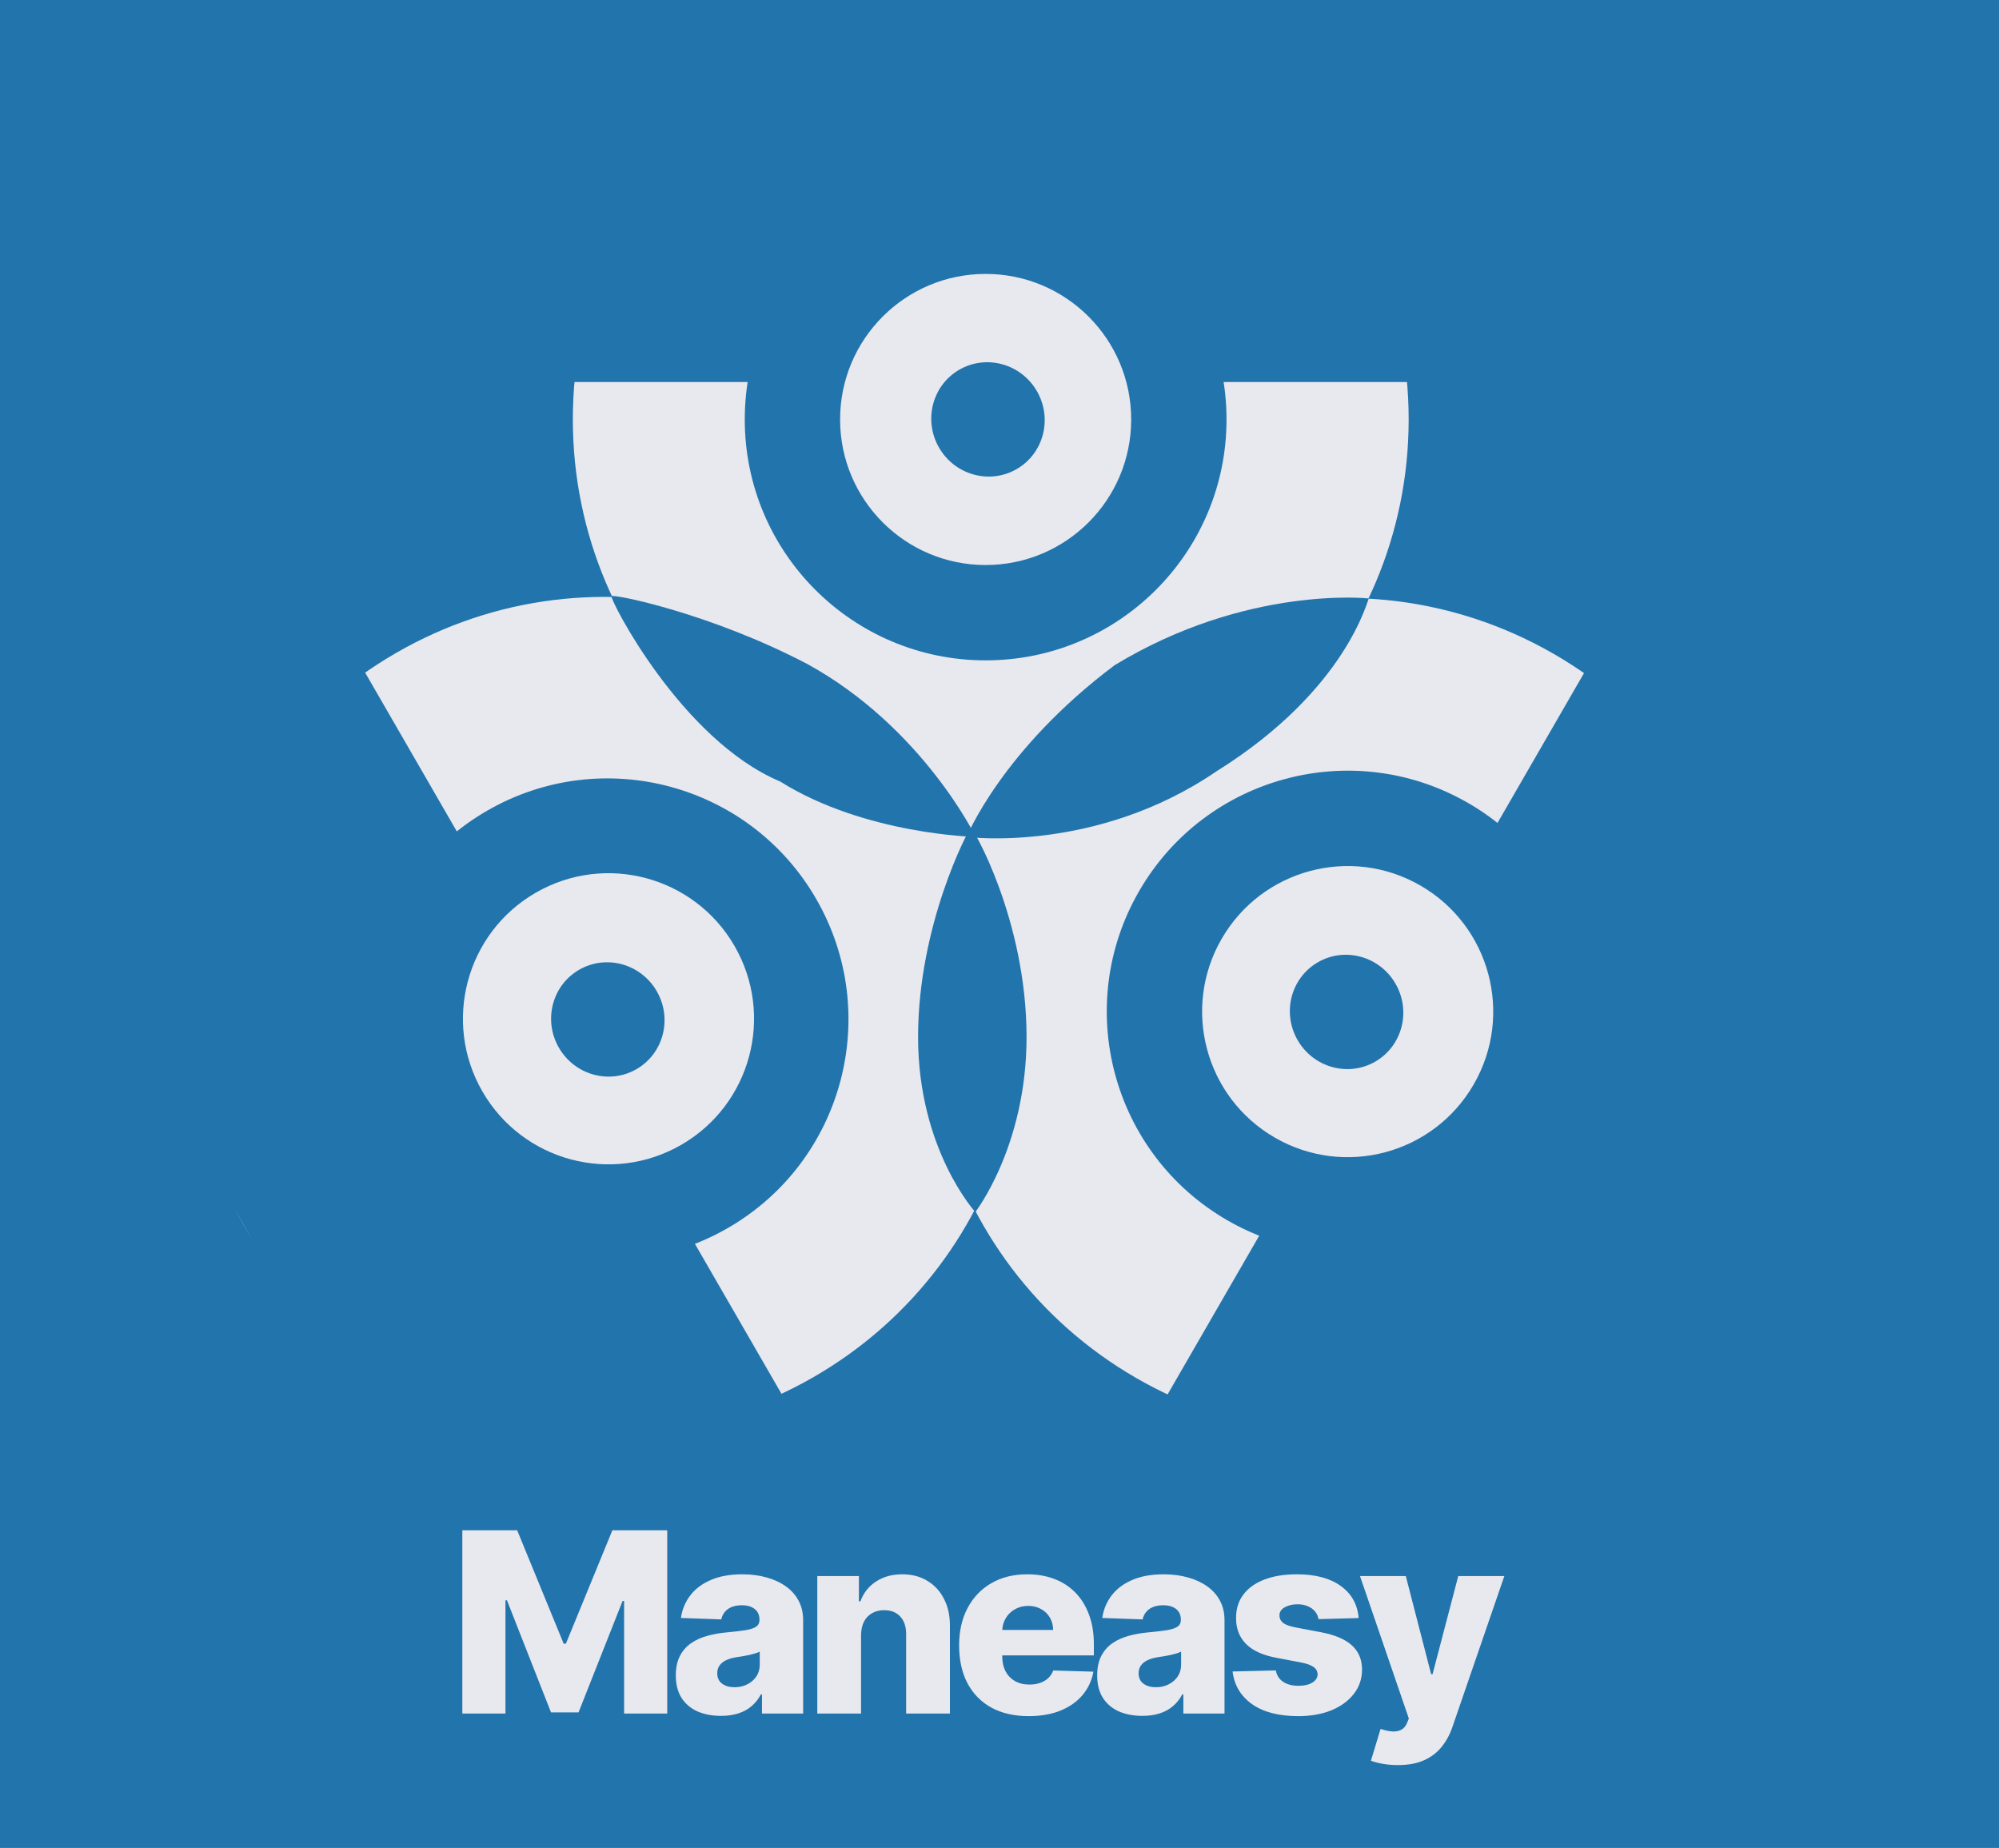
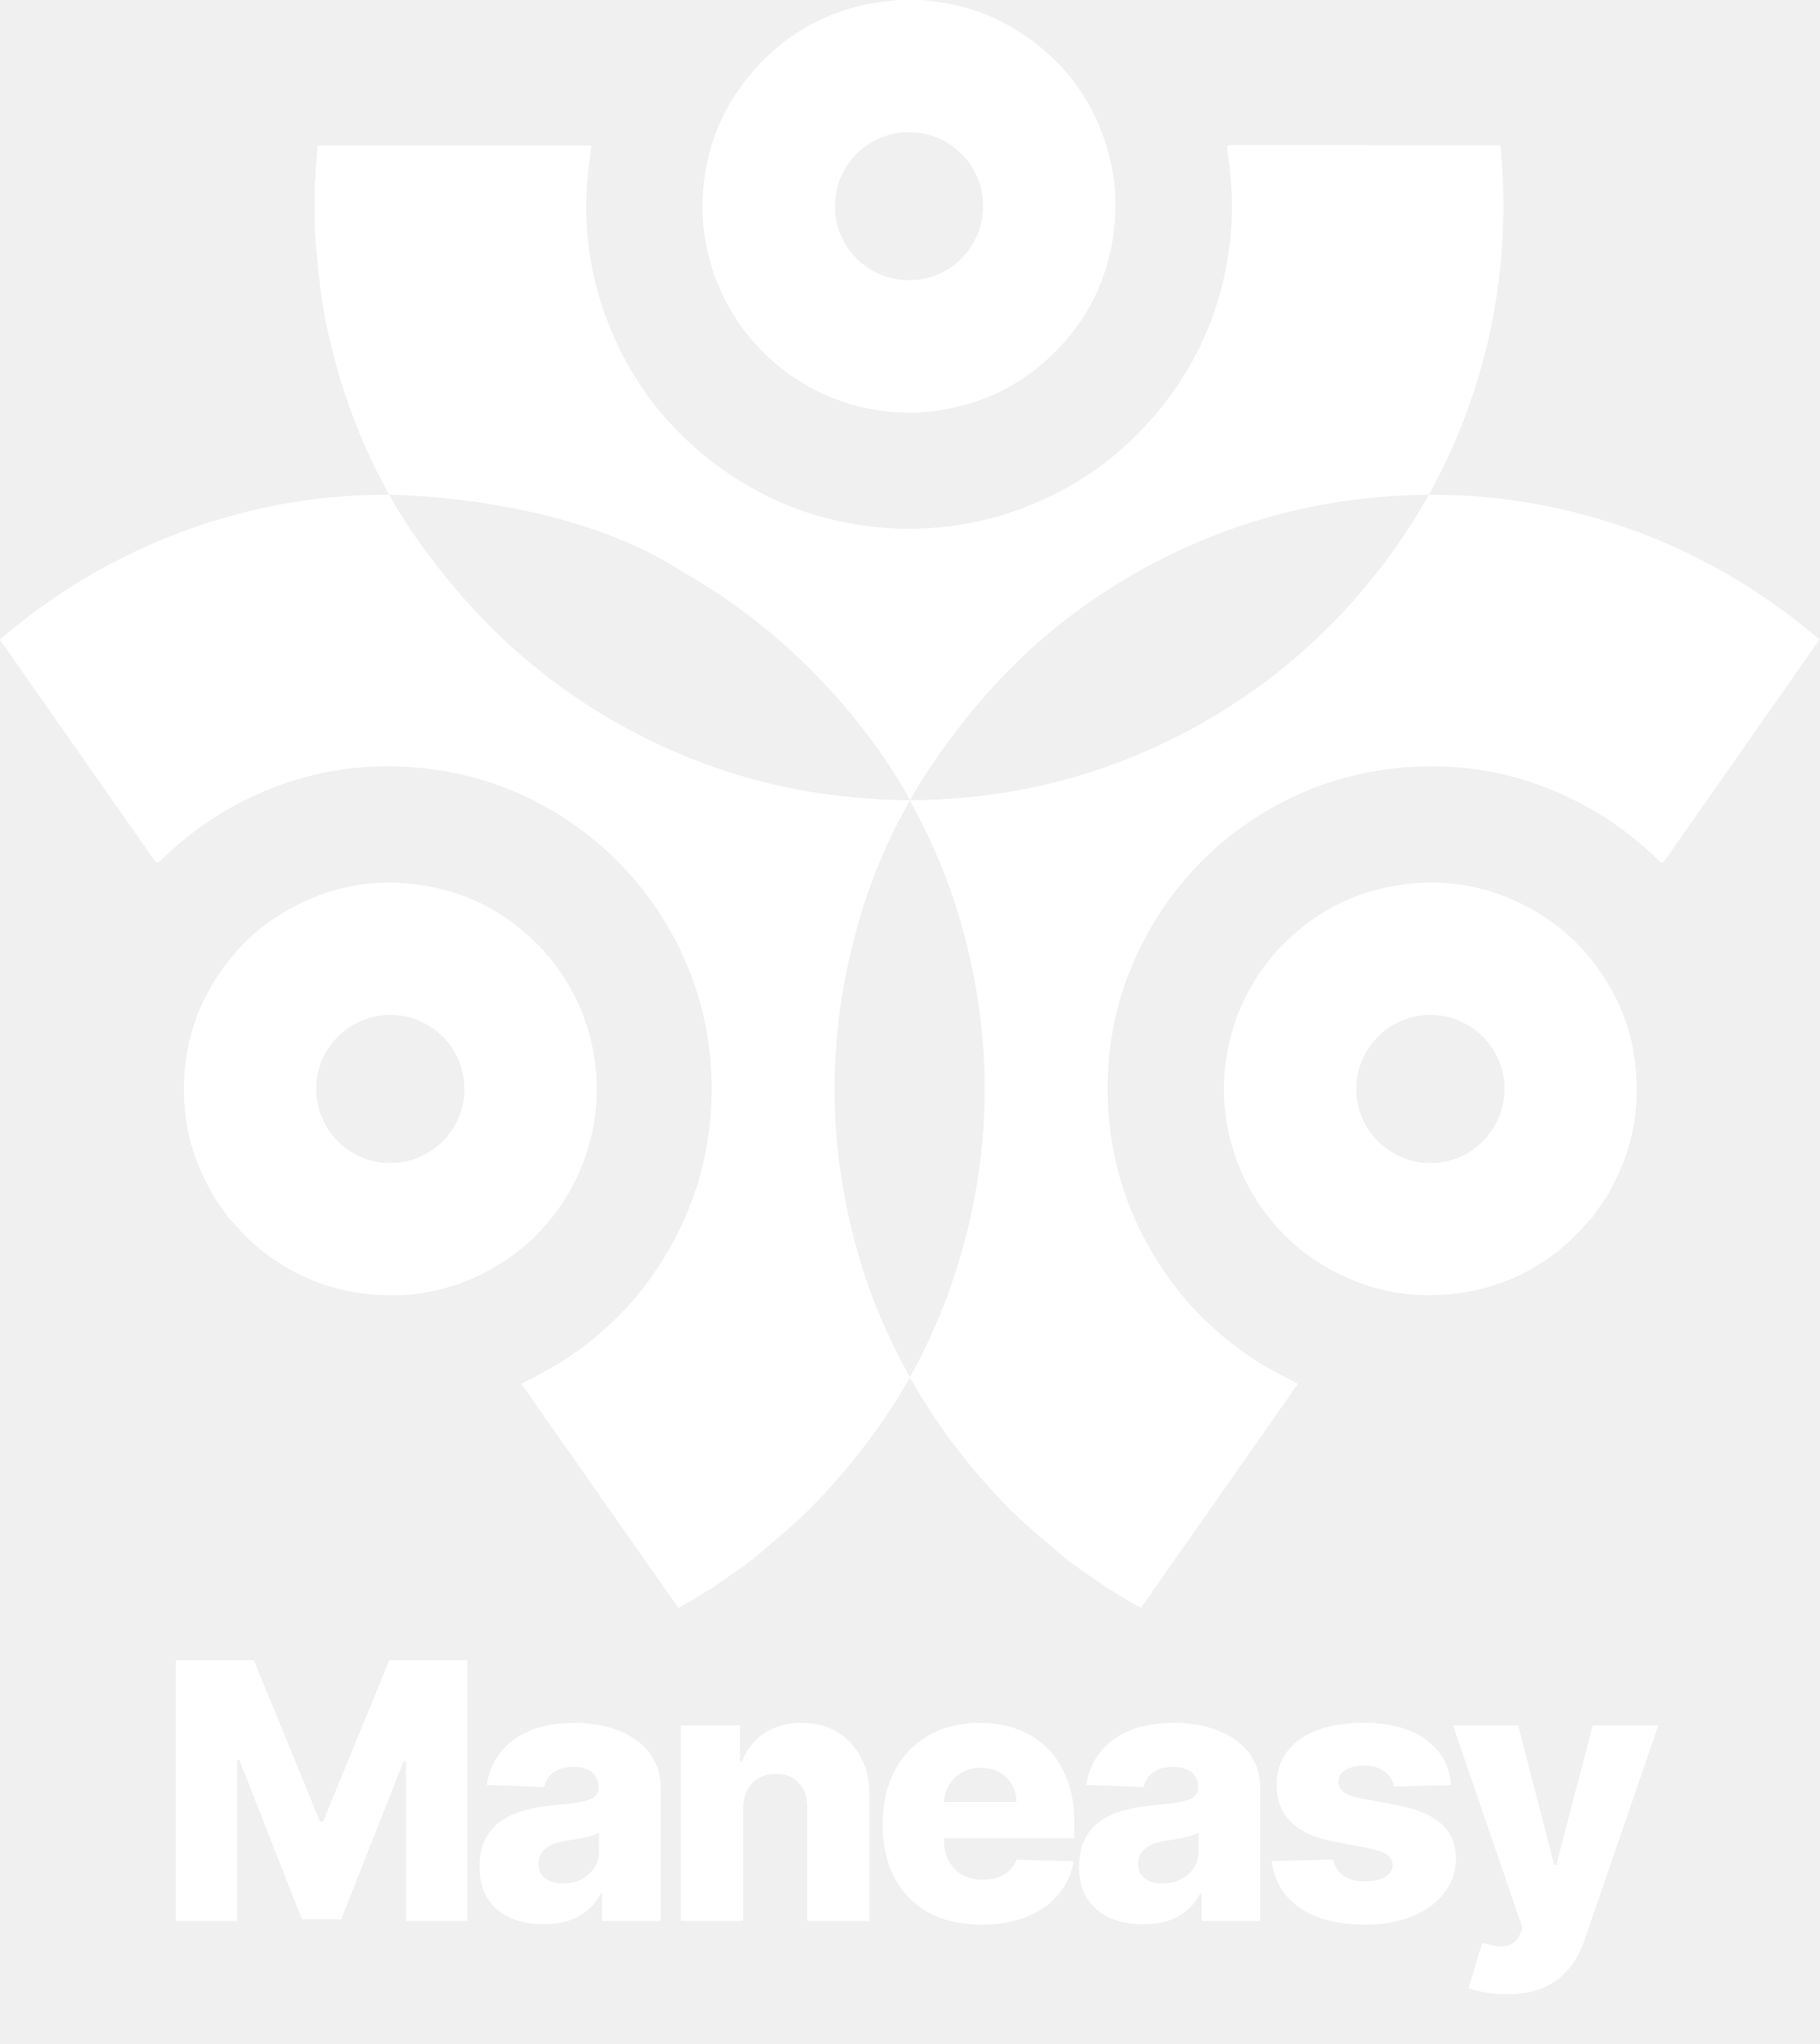
- <svg xmlns="http://www.w3.org/2000/svg" width="238" height="220" viewBox="0 0 238 220" fill="none">
-   <path d="M238 0H0V220H238V0Z" fill="#2274AC" />
-   <path d="M117.059 96.082C103.319 119.88 111.473 150.311 135.271 164.051C159.07 177.791 189.501 169.637 203.241 145.839C216.981 122.04 208.827 91.609 185.028 77.869C161.23 64.129 130.799 72.283 117.059 96.082Z" fill="#E8E8EF" />
-   <path d="M135.619 106.095C127.699 119.812 132.399 137.351 146.116 145.271C159.833 153.19 177.372 148.49 185.292 134.773C193.211 121.057 188.511 103.517 174.794 95.598C161.078 87.678 143.538 92.378 135.619 106.095Z" fill="#2274AC" />
-   <path d="M181.743 199.501L237.783 102.437L191.232 75.56L135.192 172.625L181.743 199.501Z" fill="#2274AC" />
-   <path d="M145.447 111.77C140.662 120.058 143.501 130.656 151.789 135.441C160.078 140.226 170.676 137.387 175.461 129.098C180.246 120.81 177.407 110.212 169.118 105.427C160.83 100.642 150.232 103.481 145.447 111.77Z" fill="#E8E8EF" />
-   <path d="M117.958 99.695C145.438 99.695 167.715 77.418 167.715 49.938C167.715 22.458 145.438 0.181 117.958 0.181C90.478 0.181 68.201 22.458 68.201 49.938C68.201 77.418 90.478 99.695 117.958 99.695Z" fill="#E8E8EF" />
-   <path d="M117.35 78.617C133.189 78.617 146.029 65.777 146.029 49.938C146.029 34.099 133.189 21.259 117.35 21.259C101.511 21.259 88.671 34.099 88.671 49.938C88.671 65.777 101.511 78.617 117.35 78.617Z" fill="#2274AC" />
-   <path d="M175.11 0.081H63.03V45.481H175.11V0.081Z" fill="#2274AC" />
-   <path d="M117.35 67.267C126.92 67.267 134.679 59.509 134.679 49.938C134.679 40.368 126.92 32.61 117.35 32.61C107.779 32.61 100.021 40.368 100.021 49.938C100.021 59.509 107.779 67.267 117.35 67.267Z" fill="#E8E8EF" />
-   <path d="M47.153 77.735C70.951 63.995 101.382 72.149 115.122 95.947C128.862 119.745 120.708 150.176 96.91 163.916C73.111 177.656 42.681 169.502 28.941 145.704C15.201 121.906 23.355 91.475 47.153 77.735Z" fill="#E8E8EF" />
-   <path d="M97.171 107.013C89.252 93.296 71.713 88.596 57.996 96.516C44.279 104.435 39.579 121.974 47.499 135.691C55.418 149.408 72.957 154.108 86.674 146.188C100.391 138.269 105.091 120.729 97.171 107.013Z" fill="#2274AC" />
-   <path d="M0.313 96.119L56.352 193.183L95.67 170.483L39.63 73.419L0.313 96.119Z" fill="#2274AC" />
-   <path d="M87.454 112.623C82.669 104.334 72.071 101.495 63.782 106.28C55.494 111.065 52.654 121.663 57.44 129.951C62.225 138.24 72.823 141.079 81.111 136.294C89.399 131.509 92.239 120.911 87.454 112.623Z" fill="#E8E8EF" />
-   <path d="M78.192 118.004C76.306 114.737 72.169 113.595 68.952 115.452C65.734 117.31 64.655 121.464 66.541 124.73C68.428 127.997 72.565 129.14 75.782 127.282C78.999 125.425 80.079 121.271 78.192 118.004Z" fill="#2274AC" />
-   <path d="M166.148 117.109C164.262 113.842 160.125 112.7 156.908 114.557C153.691 116.415 152.611 120.569 154.498 123.835C156.384 127.102 160.521 128.245 163.738 126.387C166.955 124.53 168.035 120.376 166.148 117.109Z" fill="#2274AC" />
-   <path d="M123.454 46.568C121.568 43.301 117.43 42.159 114.213 44.016C110.996 45.874 109.917 50.028 111.803 53.295C113.689 56.561 117.826 57.704 121.043 55.846C124.261 53.989 125.34 49.835 123.454 46.568Z" fill="#2274AC" />
-   <path d="M55.044 182.182H61.574L67.114 195.69H67.37L72.909 182.182H79.44V204H74.305V190.598H74.124L68.882 203.861H65.601L60.36 190.523H60.179V204H55.044V182.182ZM85.842 204.277C84.798 204.277 83.871 204.103 83.062 203.755C82.259 203.4 81.623 202.867 81.155 202.157C80.693 201.439 80.462 200.541 80.462 199.461C80.462 198.552 80.622 197.785 80.942 197.16C81.261 196.535 81.701 196.027 82.263 195.637C82.824 195.246 83.47 194.951 84.201 194.753C84.933 194.547 85.714 194.408 86.545 194.337C87.476 194.252 88.225 194.163 88.793 194.071C89.361 193.971 89.773 193.833 90.029 193.655C90.292 193.471 90.423 193.211 90.423 192.878V192.824C90.423 192.277 90.235 191.855 89.858 191.557C89.482 191.258 88.974 191.109 88.335 191.109C87.646 191.109 87.092 191.258 86.673 191.557C86.254 191.855 85.988 192.267 85.874 192.792L81.069 192.622C81.211 191.628 81.577 190.74 82.167 189.959C82.763 189.17 83.58 188.552 84.617 188.105C85.661 187.65 86.915 187.423 88.378 187.423C89.422 187.423 90.384 187.547 91.265 187.796C92.145 188.037 92.912 188.393 93.566 188.861C94.219 189.323 94.723 189.891 95.079 190.566C95.441 191.241 95.622 192.011 95.622 192.878V204H90.721V201.72H90.593C90.302 202.274 89.929 202.743 89.475 203.126C89.027 203.51 88.498 203.797 87.888 203.989C87.284 204.181 86.602 204.277 85.842 204.277ZM87.451 200.868C88.012 200.868 88.516 200.754 88.964 200.527C89.418 200.299 89.78 199.987 90.05 199.589C90.32 199.184 90.455 198.716 90.455 198.183V196.628C90.306 196.706 90.125 196.777 89.912 196.841C89.706 196.905 89.478 196.965 89.23 197.022C88.981 197.079 88.726 197.128 88.463 197.171C88.2 197.214 87.948 197.253 87.706 197.288C87.216 197.366 86.797 197.487 86.449 197.65C86.108 197.814 85.846 198.027 85.661 198.29C85.483 198.545 85.395 198.851 85.395 199.206C85.395 199.745 85.586 200.157 85.97 200.442C86.361 200.726 86.854 200.868 87.451 200.868ZM102.517 194.667V204H97.307V187.636H102.261V190.64H102.442C102.804 189.639 103.422 188.854 104.296 188.286C105.169 187.711 106.21 187.423 107.417 187.423C108.568 187.423 109.566 187.682 110.411 188.201C111.263 188.712 111.924 189.429 112.392 190.353C112.868 191.269 113.103 192.341 113.096 193.57V204H107.886V194.593C107.893 193.684 107.662 192.973 107.194 192.462C106.732 191.951 106.089 191.695 105.265 191.695C104.718 191.695 104.236 191.816 103.817 192.057C103.405 192.292 103.085 192.629 102.858 193.069C102.638 193.51 102.524 194.042 102.517 194.667ZM122.47 204.309C120.758 204.309 119.281 203.971 118.038 203.297C116.802 202.615 115.851 201.645 115.183 200.388C114.523 199.124 114.192 197.622 114.192 195.882C114.192 194.192 114.526 192.714 115.194 191.45C115.861 190.179 116.802 189.192 118.017 188.488C119.231 187.778 120.663 187.423 122.31 187.423C123.475 187.423 124.54 187.604 125.506 187.966C126.472 188.329 127.307 188.865 128.01 189.575C128.713 190.285 129.26 191.162 129.65 192.206C130.041 193.243 130.236 194.433 130.236 195.775V197.075H116.014V194.049H125.389C125.382 193.495 125.251 193.002 124.995 192.569C124.739 192.135 124.388 191.798 123.94 191.557C123.5 191.308 122.992 191.184 122.417 191.184C121.834 191.184 121.312 191.315 120.851 191.578C120.389 191.834 120.023 192.185 119.753 192.633C119.484 193.073 119.342 193.574 119.327 194.135V197.214C119.327 197.881 119.459 198.467 119.722 198.971C119.984 199.469 120.357 199.856 120.84 200.133C121.323 200.41 121.898 200.548 122.566 200.548C123.028 200.548 123.447 200.484 123.823 200.356C124.199 200.228 124.523 200.04 124.793 199.792C125.062 199.543 125.265 199.238 125.4 198.875L130.183 199.014C129.984 200.086 129.548 201.02 128.873 201.816C128.205 202.604 127.328 203.219 126.241 203.659C125.155 204.092 123.898 204.309 122.47 204.309ZM136.01 204.277C134.966 204.277 134.039 204.103 133.229 203.755C132.427 203.4 131.791 202.867 131.323 202.157C130.861 201.439 130.63 200.541 130.63 199.461C130.63 198.552 130.79 197.785 131.109 197.16C131.429 196.535 131.869 196.027 132.43 195.637C132.992 195.246 133.638 194.951 134.369 194.753C135.101 194.547 135.882 194.408 136.713 194.337C137.644 194.252 138.393 194.163 138.961 194.071C139.529 193.971 139.941 193.833 140.197 193.655C140.46 193.471 140.591 193.211 140.591 192.878V192.824C140.591 192.277 140.403 191.855 140.026 191.557C139.65 191.258 139.142 191.109 138.503 191.109C137.814 191.109 137.26 191.258 136.841 191.557C136.422 191.855 136.156 192.267 136.042 192.792L131.237 192.622C131.379 191.628 131.745 190.74 132.335 189.959C132.931 189.17 133.748 188.552 134.785 188.105C135.829 187.65 137.082 187.423 138.546 187.423C139.59 187.423 140.552 187.547 141.433 187.796C142.313 188.037 143.08 188.393 143.734 188.861C144.387 189.323 144.891 189.891 145.247 190.566C145.609 191.241 145.79 192.011 145.79 192.878V204H140.889V201.72H140.761C140.47 202.274 140.097 202.743 139.643 203.126C139.195 203.51 138.666 203.797 138.055 203.989C137.452 204.181 136.77 204.277 136.01 204.277ZM137.619 200.868C138.18 200.868 138.684 200.754 139.131 200.527C139.586 200.299 139.948 199.987 140.218 199.589C140.488 199.184 140.623 198.716 140.623 198.183V196.628C140.474 196.706 140.293 196.777 140.08 196.841C139.874 196.905 139.646 196.965 139.398 197.022C139.149 197.079 138.894 197.128 138.631 197.171C138.368 197.214 138.116 197.253 137.874 197.288C137.384 197.366 136.965 197.487 136.617 197.65C136.276 197.814 136.014 198.027 135.829 198.29C135.651 198.545 135.563 198.851 135.563 199.206C135.563 199.745 135.754 200.157 136.138 200.442C136.529 200.726 137.022 200.868 137.619 200.868ZM161.761 192.633L156.978 192.76C156.928 192.419 156.793 192.118 156.573 191.855C156.353 191.585 156.065 191.375 155.71 191.226C155.362 191.07 154.957 190.992 154.496 190.992C153.892 190.992 153.377 191.113 152.951 191.354C152.532 191.596 152.326 191.922 152.333 192.334C152.326 192.654 152.454 192.931 152.717 193.165C152.987 193.4 153.466 193.588 154.155 193.73L157.308 194.326C158.942 194.639 160.156 195.157 160.952 195.882C161.754 196.606 162.159 197.565 162.166 198.758C162.159 199.88 161.825 200.857 161.165 201.688C160.511 202.519 159.617 203.165 158.48 203.627C157.344 204.081 156.044 204.309 154.581 204.309C152.244 204.309 150.401 203.829 149.052 202.87C147.71 201.905 146.943 200.612 146.751 198.993L151.896 198.865C152.01 199.461 152.305 199.916 152.781 200.228C153.256 200.541 153.864 200.697 154.602 200.697C155.27 200.697 155.813 200.573 156.232 200.324C156.651 200.076 156.864 199.745 156.872 199.334C156.864 198.964 156.701 198.67 156.381 198.449C156.062 198.222 155.561 198.045 154.879 197.917L152.024 197.373C150.384 197.075 149.162 196.525 148.359 195.722C147.557 194.912 147.159 193.883 147.166 192.633C147.159 191.539 147.45 190.605 148.04 189.831C148.629 189.049 149.467 188.453 150.554 188.041C151.641 187.629 152.923 187.423 154.4 187.423C156.616 187.423 158.363 187.888 159.641 188.819C160.92 189.742 161.627 191.013 161.761 192.633ZM166.416 210.136C165.791 210.136 165.202 210.086 164.648 209.987C164.094 209.895 163.618 209.77 163.22 209.614L164.371 205.832C164.882 206.003 165.344 206.102 165.756 206.13C166.175 206.159 166.534 206.091 166.832 205.928C167.137 205.772 167.372 205.491 167.535 205.086L167.737 204.596L161.921 187.636H167.375L170.39 199.312H170.561L173.618 187.636H179.105L172.936 205.566C172.638 206.461 172.215 207.249 171.669 207.931C171.129 208.62 170.429 209.16 169.57 209.55C168.718 209.941 167.666 210.136 166.416 210.136Z" fill="#E8E8EF" />
-   <path d="M116.166 99.636C116.166 99.636 102.982 99.367 92.892 93.044C81.053 88.066 72.537 71.242 72.806 70.973C73.075 70.704 84.551 72.998 96.121 79.052C109.843 86.586 116.166 99.636 116.166 99.636Z" fill="#2274AC" />
-   <path d="M162.984 71.249C162.849 71.115 160.562 82.012 144.822 91.833C130.427 101.654 115.09 99.636 115.09 99.636C115.09 99.636 119.261 89.277 132.714 79.187C148.454 69.635 162.984 71.249 162.984 71.249Z" fill="#2274AC" />
-   <path d="M122.221 123.459C122.221 136.451 116.121 144.298 116.121 144.298C116.121 144.298 109.306 136.835 109.306 123.459C109.306 110.082 115.277 98.832 115.567 98.562C115.771 98.371 122.221 109.522 122.221 123.459Z" fill="#2274AC" />
+ <svg xmlns="http://www.w3.org/2000/svg" width="340" height="382" viewBox="0 0 340 382" fill="none">
+   <path d="M32.853 310.273H47.438L59.81 340.442H60.381L72.753 310.273H87.338V359H75.87V329.069H75.465L63.76 358.691H56.431L44.725 328.902H44.321V359H32.853V310.273ZM101.636 359.619C99.304 359.619 97.234 359.23 95.426 358.453C93.634 357.66 92.214 356.47 91.167 354.884C90.136 353.282 89.621 351.275 89.621 348.864C89.621 346.834 89.978 345.121 90.692 343.725C91.405 342.329 92.389 341.195 93.642 340.323C94.895 339.45 96.338 338.792 97.972 338.348C99.606 337.888 101.351 337.579 103.206 337.42C105.284 337.23 106.958 337.031 108.227 336.825C109.496 336.603 110.416 336.294 110.987 335.897C111.573 335.485 111.867 334.906 111.867 334.161V334.042C111.867 332.82 111.447 331.876 110.606 331.21C109.765 330.544 108.631 330.211 107.204 330.211C105.665 330.211 104.428 330.544 103.492 331.21C102.556 331.876 101.961 332.796 101.707 333.97L90.977 333.589C91.294 331.369 92.111 329.386 93.428 327.641C94.76 325.881 96.584 324.501 98.9 323.501C101.232 322.486 104.031 321.979 107.299 321.979C109.63 321.979 111.78 322.256 113.747 322.811C115.713 323.351 117.426 324.144 118.886 325.191C120.345 326.222 121.471 327.491 122.264 328.998C123.073 330.504 123.478 332.225 123.478 334.161V359H112.533V353.908H112.248C111.597 355.146 110.765 356.192 109.749 357.049C108.75 357.906 107.568 358.548 106.204 358.976C104.856 359.404 103.333 359.619 101.636 359.619ZM105.229 352.005C106.482 352.005 107.608 351.751 108.607 351.244C109.622 350.736 110.431 350.038 111.034 349.15C111.637 348.246 111.938 347.199 111.938 346.009V342.536C111.605 342.71 111.201 342.869 110.725 343.011C110.265 343.154 109.757 343.289 109.202 343.416C108.647 343.543 108.076 343.654 107.489 343.749C106.902 343.844 106.339 343.931 105.8 344.011C104.705 344.185 103.77 344.455 102.992 344.82C102.231 345.184 101.644 345.66 101.232 346.247C100.835 346.818 100.637 347.5 100.637 348.293C100.637 349.499 101.065 350.419 101.922 351.053C102.794 351.688 103.896 352.005 105.229 352.005ZM138.876 338.158V359H127.242V322.455H138.305V329.164H138.71C139.519 326.928 140.899 325.175 142.85 323.906C144.801 322.621 147.124 321.979 149.821 321.979C152.391 321.979 154.619 322.558 156.507 323.716C158.41 324.858 159.885 326.46 160.932 328.522C161.995 330.568 162.518 332.963 162.502 335.707V359H150.868V337.991C150.884 335.961 150.368 334.375 149.321 333.233C148.29 332.091 146.855 331.52 145.015 331.52C143.793 331.52 142.715 331.789 141.779 332.328C140.859 332.852 140.145 333.605 139.638 334.589C139.146 335.572 138.892 336.762 138.876 338.158ZM183.439 359.69C179.616 359.69 176.317 358.937 173.541 357.43C170.781 355.907 168.656 353.742 167.165 350.934C165.689 348.111 164.952 344.756 164.952 340.87C164.952 337.095 165.697 333.796 167.188 330.972C168.679 328.133 170.781 325.928 173.493 324.358C176.206 322.772 179.402 321.979 183.082 321.979C185.683 321.979 188.062 322.383 190.22 323.192C192.377 324.001 194.241 325.199 195.811 326.785C197.381 328.371 198.603 330.33 199.475 332.662C200.347 334.977 200.783 337.634 200.783 340.632V343.535H169.02V336.778H189.958C189.942 335.54 189.649 334.438 189.078 333.471C188.507 332.503 187.721 331.75 186.722 331.21C185.739 330.655 184.605 330.377 183.32 330.377C182.019 330.377 180.853 330.671 179.822 331.258C178.791 331.829 177.974 332.614 177.372 333.613C176.769 334.597 176.452 335.715 176.42 336.968V343.844C176.42 345.335 176.713 346.644 177.3 347.77C177.887 348.88 178.72 349.745 179.798 350.363C180.877 350.982 182.162 351.291 183.653 351.291C184.684 351.291 185.62 351.148 186.46 350.863C187.301 350.577 188.023 350.157 188.625 349.602C189.228 349.047 189.68 348.365 189.982 347.556L200.665 347.865C200.22 350.26 199.245 352.346 197.738 354.123C196.247 355.883 194.288 357.255 191.861 358.239C189.434 359.206 186.627 359.69 183.439 359.69ZM213.678 359.619C211.346 359.619 209.276 359.23 207.468 358.453C205.676 357.66 204.256 356.47 203.209 354.884C202.178 353.282 201.663 351.275 201.663 348.864C201.663 346.834 202.02 345.121 202.733 343.725C203.447 342.329 204.431 341.195 205.684 340.323C206.937 339.45 208.38 338.792 210.014 338.348C211.648 337.888 213.392 337.579 215.248 337.42C217.326 337.23 219 337.031 220.268 336.825C221.537 336.603 222.457 336.294 223.028 335.897C223.615 335.485 223.909 334.906 223.909 334.161V334.042C223.909 332.82 223.488 331.876 222.648 331.21C221.807 330.544 220.673 330.211 219.245 330.211C217.707 330.211 216.47 330.544 215.534 331.21C214.598 331.876 214.003 332.796 213.749 333.97L203.019 333.589C203.336 331.369 204.153 329.386 205.469 327.641C206.802 325.881 208.626 324.501 210.942 323.501C213.273 322.486 216.073 321.979 219.341 321.979C221.672 321.979 223.821 322.256 225.788 322.811C227.755 323.351 229.468 324.144 230.928 325.191C232.387 326.222 233.513 327.491 234.306 328.998C235.115 330.504 235.52 332.225 235.52 334.161V359H224.575V353.908H224.289C223.639 355.146 222.806 356.192 221.791 357.049C220.792 357.906 219.61 358.548 218.246 358.976C216.898 359.404 215.375 359.619 213.678 359.619ZM217.271 352.005C218.524 352.005 219.65 351.751 220.649 351.244C221.664 350.736 222.473 350.038 223.076 349.15C223.679 348.246 223.98 347.199 223.98 346.009V342.536C223.647 342.71 223.243 342.869 222.767 343.011C222.307 343.154 221.799 343.289 221.244 343.416C220.689 343.543 220.118 343.654 219.531 343.749C218.944 343.844 218.381 343.931 217.842 344.011C216.747 344.185 215.811 344.455 215.034 344.82C214.273 345.184 213.686 345.66 213.273 346.247C212.877 346.818 212.679 347.5 212.679 348.293C212.679 349.499 213.107 350.419 213.963 351.053C214.836 351.688 215.938 352.005 217.271 352.005ZM271.189 333.613L260.507 333.899C260.395 333.137 260.094 332.463 259.602 331.876C259.111 331.274 258.468 330.806 257.675 330.473C256.898 330.124 255.994 329.949 254.963 329.949C253.615 329.949 252.465 330.219 251.513 330.758C250.577 331.297 250.117 332.027 250.133 332.947C250.117 333.661 250.403 334.279 250.989 334.803C251.592 335.326 252.663 335.747 254.201 336.064L261.244 337.396C264.892 338.094 267.605 339.252 269.381 340.87C271.174 342.488 272.078 344.629 272.094 347.294C272.078 349.8 271.332 351.981 269.857 353.837C268.398 355.693 266.399 357.136 263.861 358.167C261.323 359.182 258.421 359.69 255.153 359.69C249.935 359.69 245.819 358.619 242.805 356.478C239.807 354.321 238.094 351.434 237.666 347.817L249.157 347.532C249.411 348.864 250.069 349.879 251.132 350.577C252.195 351.275 253.551 351.624 255.201 351.624C256.692 351.624 257.905 351.347 258.841 350.792C259.777 350.236 260.253 349.499 260.269 348.579C260.253 347.754 259.888 347.096 259.174 346.604C258.46 346.096 257.342 345.7 255.819 345.414L249.443 344.201C245.779 343.535 243.051 342.306 241.258 340.513C239.466 338.705 238.578 336.405 238.594 333.613C238.578 331.171 239.228 329.085 240.545 327.356C241.861 325.611 243.733 324.279 246.16 323.359C248.586 322.439 251.449 321.979 254.749 321.979C259.698 321.979 263.6 323.018 266.455 325.096C269.31 327.158 270.888 329.997 271.189 333.613ZM281.586 372.705C280.19 372.705 278.873 372.594 277.636 372.371C276.399 372.165 275.336 371.888 274.448 371.539L277.017 363.092C278.159 363.473 279.19 363.695 280.11 363.759C281.046 363.822 281.847 363.671 282.513 363.306C283.196 362.958 283.719 362.331 284.084 361.427L284.536 360.332L271.545 322.455H283.727L290.46 348.531H290.841L297.669 322.455H309.923L296.147 362.498C295.48 364.496 294.537 366.257 293.315 367.779C292.11 369.318 290.547 370.524 288.628 371.396C286.725 372.268 284.377 372.705 281.586 372.705Z" fill="white" />
+   <path d="M339.589 119.139C337.696 117.619 335.843 116.053 333.896 114.611C329.343 111.238 324.596 108.175 319.578 105.515C315.808 103.515 311.961 101.7 307.99 100.15C294.681 94.954 281.022 92.388 267.022 92.466C263.121 99.475 258.428 106.066 252.952 112.246C244.366 121.93 234.376 129.878 222.998 136.066C210.588 142.819 197.364 147.1 183.317 148.728C179.92 149.123 176.492 149.395 173.079 149.511C172.125 149.542 170.217 149.558 170.217 149.558H170.054C170.054 149.558 172.102 153.434 173.009 155.326C175.623 160.746 177.81 166.329 179.478 172.106C185.939 194.46 185.528 216.699 178.245 238.782C176.096 245.295 173.32 251.498 170.054 257.391C173.669 263.92 178.02 270.061 182.976 275.83C185.729 279.032 188.623 282.103 191.764 284.925C193.742 286.693 195.774 288.399 197.79 290.12C198.535 290.756 199.295 291.369 200.055 291.989C202.421 293.648 204.786 295.3 207.16 296.959C207.299 297.014 207.455 297.052 207.579 297.138C208.362 297.626 209.138 298.138 209.929 298.611C211.015 299.262 212.116 299.883 213.217 300.526C223.021 286.53 232.771 272.604 242.551 258.647C242.357 258.531 242.194 258.43 242.024 258.337C240.162 257.345 238.254 256.414 236.439 255.336C233.166 253.398 230.103 251.165 227.264 248.637C224.146 245.861 221.315 242.822 218.848 239.449C210.588 228.143 206.648 215.481 207.036 201.501C207.323 191.173 210.216 181.573 215.474 172.687C217.328 169.555 219.477 166.616 221.881 163.863C224.743 160.584 227.908 157.629 231.413 155.055C240.643 148.263 250.982 144.37 262.392 143.424C275.189 142.37 287.126 145.192 298.186 151.69C302.584 154.272 306.524 157.482 310.201 161.002C310.557 161.343 310.736 161.359 311.038 160.933C320.571 147.309 330.111 133.685 339.651 120.069C339.759 119.914 339.868 119.759 340 119.573C339.853 119.41 339.736 119.255 339.589 119.139Z" fill="white" />
+   <path d="M287.041 170.377C278.315 165.251 268.977 163.755 259.095 165.849C251.952 167.368 245.755 170.726 240.488 175.805C237.836 178.363 235.602 181.248 233.787 184.435C225.883 198.345 227.489 215.272 236.982 227.353C239.751 230.881 243.04 233.85 246.848 236.2C254.318 240.821 262.454 242.752 271.203 241.86C279.719 240.992 287.165 237.634 293.471 231.842C294.766 230.656 295.891 229.276 297.101 227.988C297.217 227.864 297.349 227.756 297.473 227.647C298.427 226.29 299.373 224.933 300.327 223.576C300.746 222.778 301.165 221.987 301.584 221.188C304.089 216.412 305.524 211.317 305.811 205.936C306.385 195.205 303.119 185.776 296.015 177.712C293.44 174.797 290.423 172.362 287.041 170.377ZM278.656 211.457C274.259 217.73 265.688 219.25 259.406 214.861C253.108 210.465 251.58 201.865 255.993 195.577C260.391 189.304 268.961 187.792 275.244 192.173C281.542 196.57 283.07 205.169 278.656 211.457Z" fill="white" />
+   <path d="M103.281 227.368C112.775 215.287 114.38 198.353 106.477 184.45C104.662 181.256 102.428 178.379 99.775 175.82C94.509 170.741 88.312 167.384 81.168 165.864C71.287 163.763 61.956 165.267 53.223 170.392C49.849 172.377 46.824 174.804 44.241 177.743C37.144 185.807 33.871 195.236 34.445 205.967C34.732 211.348 36.167 216.435 38.672 221.219C39.091 222.018 39.51 222.809 39.929 223.607C40.883 224.964 41.829 226.321 42.783 227.678C42.907 227.794 43.047 227.895 43.155 228.019C44.365 229.307 45.49 230.687 46.785 231.873C53.099 237.657 60.537 241.023 69.053 241.891C77.802 242.783 85.938 240.852 93.408 236.231C97.224 233.858 100.504 230.896 103.281 227.368ZM80.858 214.861C74.576 219.242 66.005 217.73 61.607 211.457C57.194 205.169 58.714 196.569 65.02 192.173C71.302 187.792 79.873 189.312 84.271 195.577C88.684 201.865 87.156 210.472 80.858 214.861Z" fill="white" />
+   <path d="M160.522 172.098C162.19 166.321 164.385 160.739 166.991 155.319C167.898 153.427 170.054 149.558 170.054 149.558H169.922C169.922 149.558 167.875 149.542 166.921 149.503C163.5 149.387 160.08 149.108 156.683 148.72C142.636 147.092 129.42 142.819 117.002 136.058C105.631 129.87 95.634 121.923 87.048 112.238C81.572 106.058 76.631 99.46 72.73 92.458C58.738 92.388 45.319 94.947 32.01 100.142C28.039 101.693 24.192 103.507 20.422 105.508C15.412 108.167 10.657 111.238 6.104 114.603C4.157 116.045 2.304 117.611 0.411 119.131C0.264 119.247 0.155 119.403 0 119.573C0.124 119.751 0.233 119.907 0.349 120.069C9.889 133.685 19.429 147.309 28.962 160.932C29.264 161.359 29.442 161.336 29.799 161.002C33.483 157.482 37.416 154.272 41.814 151.69C52.874 145.192 64.811 142.37 77.608 143.424C89.025 144.362 99.357 148.255 108.587 155.055C112.092 157.637 115.257 160.584 118.119 163.863C120.523 166.616 122.672 169.547 124.526 172.687C129.784 181.566 132.669 191.173 132.964 201.501C133.36 215.481 129.412 228.143 121.152 239.449C118.685 242.822 115.854 245.869 112.736 248.637C109.897 251.165 106.826 253.398 103.561 255.336C101.746 256.414 99.838 257.337 97.976 258.337C97.805 258.43 97.65 258.531 97.449 258.647C107.229 272.604 116.979 286.53 126.783 300.526C127.884 299.883 128.985 299.262 130.071 298.611C130.862 298.138 131.638 297.626 132.421 297.138C132.545 297.06 132.701 297.021 132.84 296.959C135.206 295.3 137.571 293.649 139.945 291.989C140.697 291.369 141.465 290.756 142.21 290.12C144.226 288.399 146.258 286.693 148.236 284.925C151.385 282.103 154.278 279.032 157.024 275.83C161.972 270.061 166.44 263.912 170.054 257.391C166.789 251.498 163.904 245.295 161.755 238.782C154.472 216.691 154.061 194.453 160.522 172.098Z" fill="white" />
+   <path d="M166.277 76.942C169.93 77.291 173.576 77.113 177.198 76.407C184.38 75.011 190.686 71.863 196.03 66.885C203.421 60 207.54 51.494 208.346 41.406C208.657 37.506 208.401 33.636 207.478 29.837C204.942 19.4 199.086 11.313 189.964 5.629C185.388 2.776 180.401 1.031 175.041 0.341C174.149 0.225 173.258 0.116 172.366 0C170.706 0 169.054 0 167.394 0C167.231 0.039 167.06 0.085 166.897 0.109C165.152 0.357 163.376 0.488 161.654 0.868C153.293 2.714 146.274 6.885 140.674 13.36C134.919 20.013 131.84 27.782 131.343 36.552C131.087 41.018 131.638 45.415 132.941 49.703C137.401 64.404 150.346 75.43 166.277 76.942ZM169.876 24.704C177.562 24.704 183.736 30.876 183.721 38.56C183.705 46.213 177.547 52.37 169.891 52.37C162.213 52.378 156.031 46.19 156.047 38.514C156.062 30.853 162.213 24.712 169.876 24.704Z" fill="white" />
+   <path d="M280.906 35.009C280.844 32.59 280.619 30.178 280.502 27.736C280.487 27.55 280.425 27.371 280.378 27.146C280.153 27.146 279.959 27.146 279.773 27.146C263.144 27.146 246.507 27.154 229.878 27.139C229.358 27.131 229.273 27.302 229.343 27.782C230.11 32.815 230.483 37.878 230.079 42.964C229.056 55.751 224.526 67.141 216.32 77.02C208.998 85.828 199.885 92.062 189.018 95.722C184.892 97.11 180.657 98.009 176.329 98.475C172.691 98.862 169.054 98.94 165.424 98.661C155.131 97.878 145.599 94.73 136.974 89.046C125.293 81.354 117.173 70.855 112.651 57.612C111.301 53.657 110.425 49.594 109.944 45.446C109.502 41.669 109.424 37.878 109.719 34.086C109.882 31.977 110.208 29.884 110.464 27.79C110.487 27.604 110.495 27.41 110.51 27.185C93.462 27.185 76.453 27.185 59.366 27.185C59.257 28.457 59.141 29.713 59.048 30.977C58.986 31.9 58.962 32.822 58.908 33.745C58.901 33.892 58.838 34.04 58.807 34.187C58.807 37.079 58.807 39.964 58.807 42.856C58.885 43.833 58.947 44.81 59.04 45.779C59.304 48.423 59.529 51.067 59.847 53.696C60.351 57.891 61.212 62.016 62.259 66.11C64.648 75.415 68.13 84.207 72.73 92.458C74.141 92.465 106.143 92.783 127.644 106.919C156.59 123.248 169.62 148.697 170.054 149.565C169.953 149.565 170.155 149.565 170.054 149.565C172.435 145.285 175.266 141.168 178.222 137.244C180.277 134.515 182.464 131.871 184.737 129.312C194.129 118.743 205.213 110.369 217.871 104.081C229.467 98.32 241.714 94.691 254.573 93.218C258.754 92.737 262.904 92.489 267.022 92.465C271.854 83.781 275.484 74.469 277.904 64.528C278.912 60.388 279.634 56.193 280.153 51.959C280.844 46.322 281.061 40.669 280.906 35.009Z" fill="white" />
</svg>
